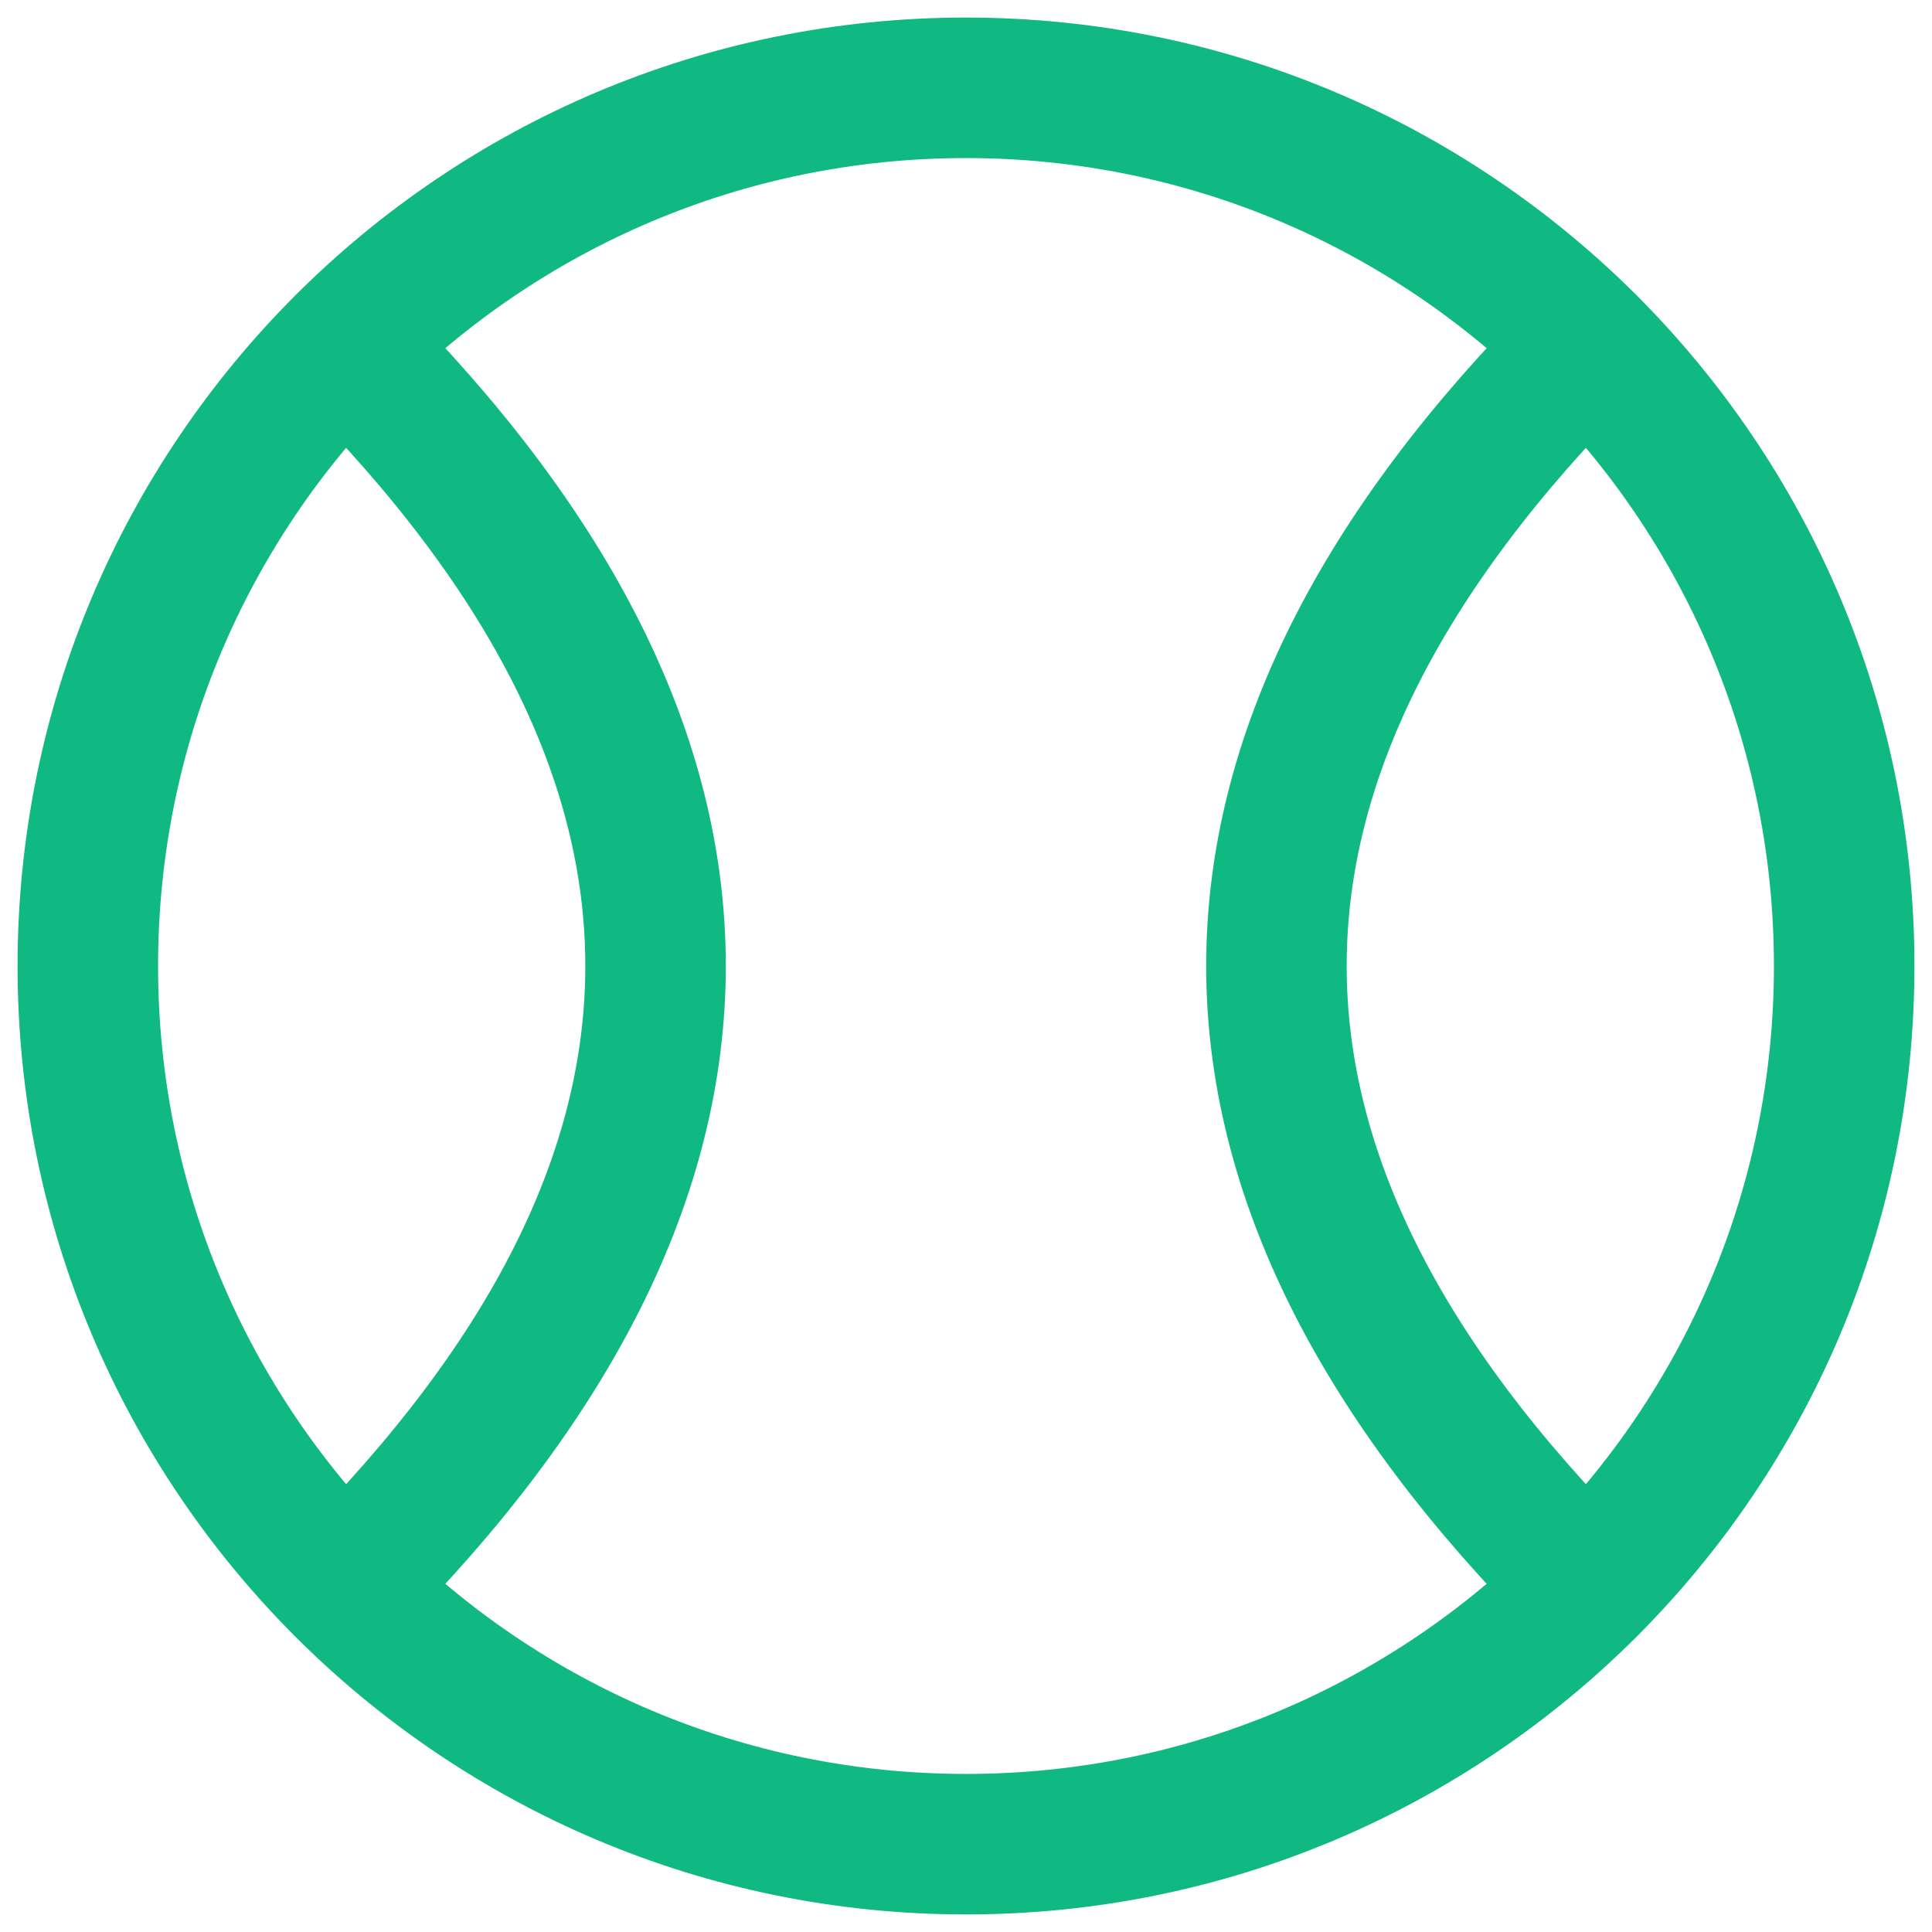
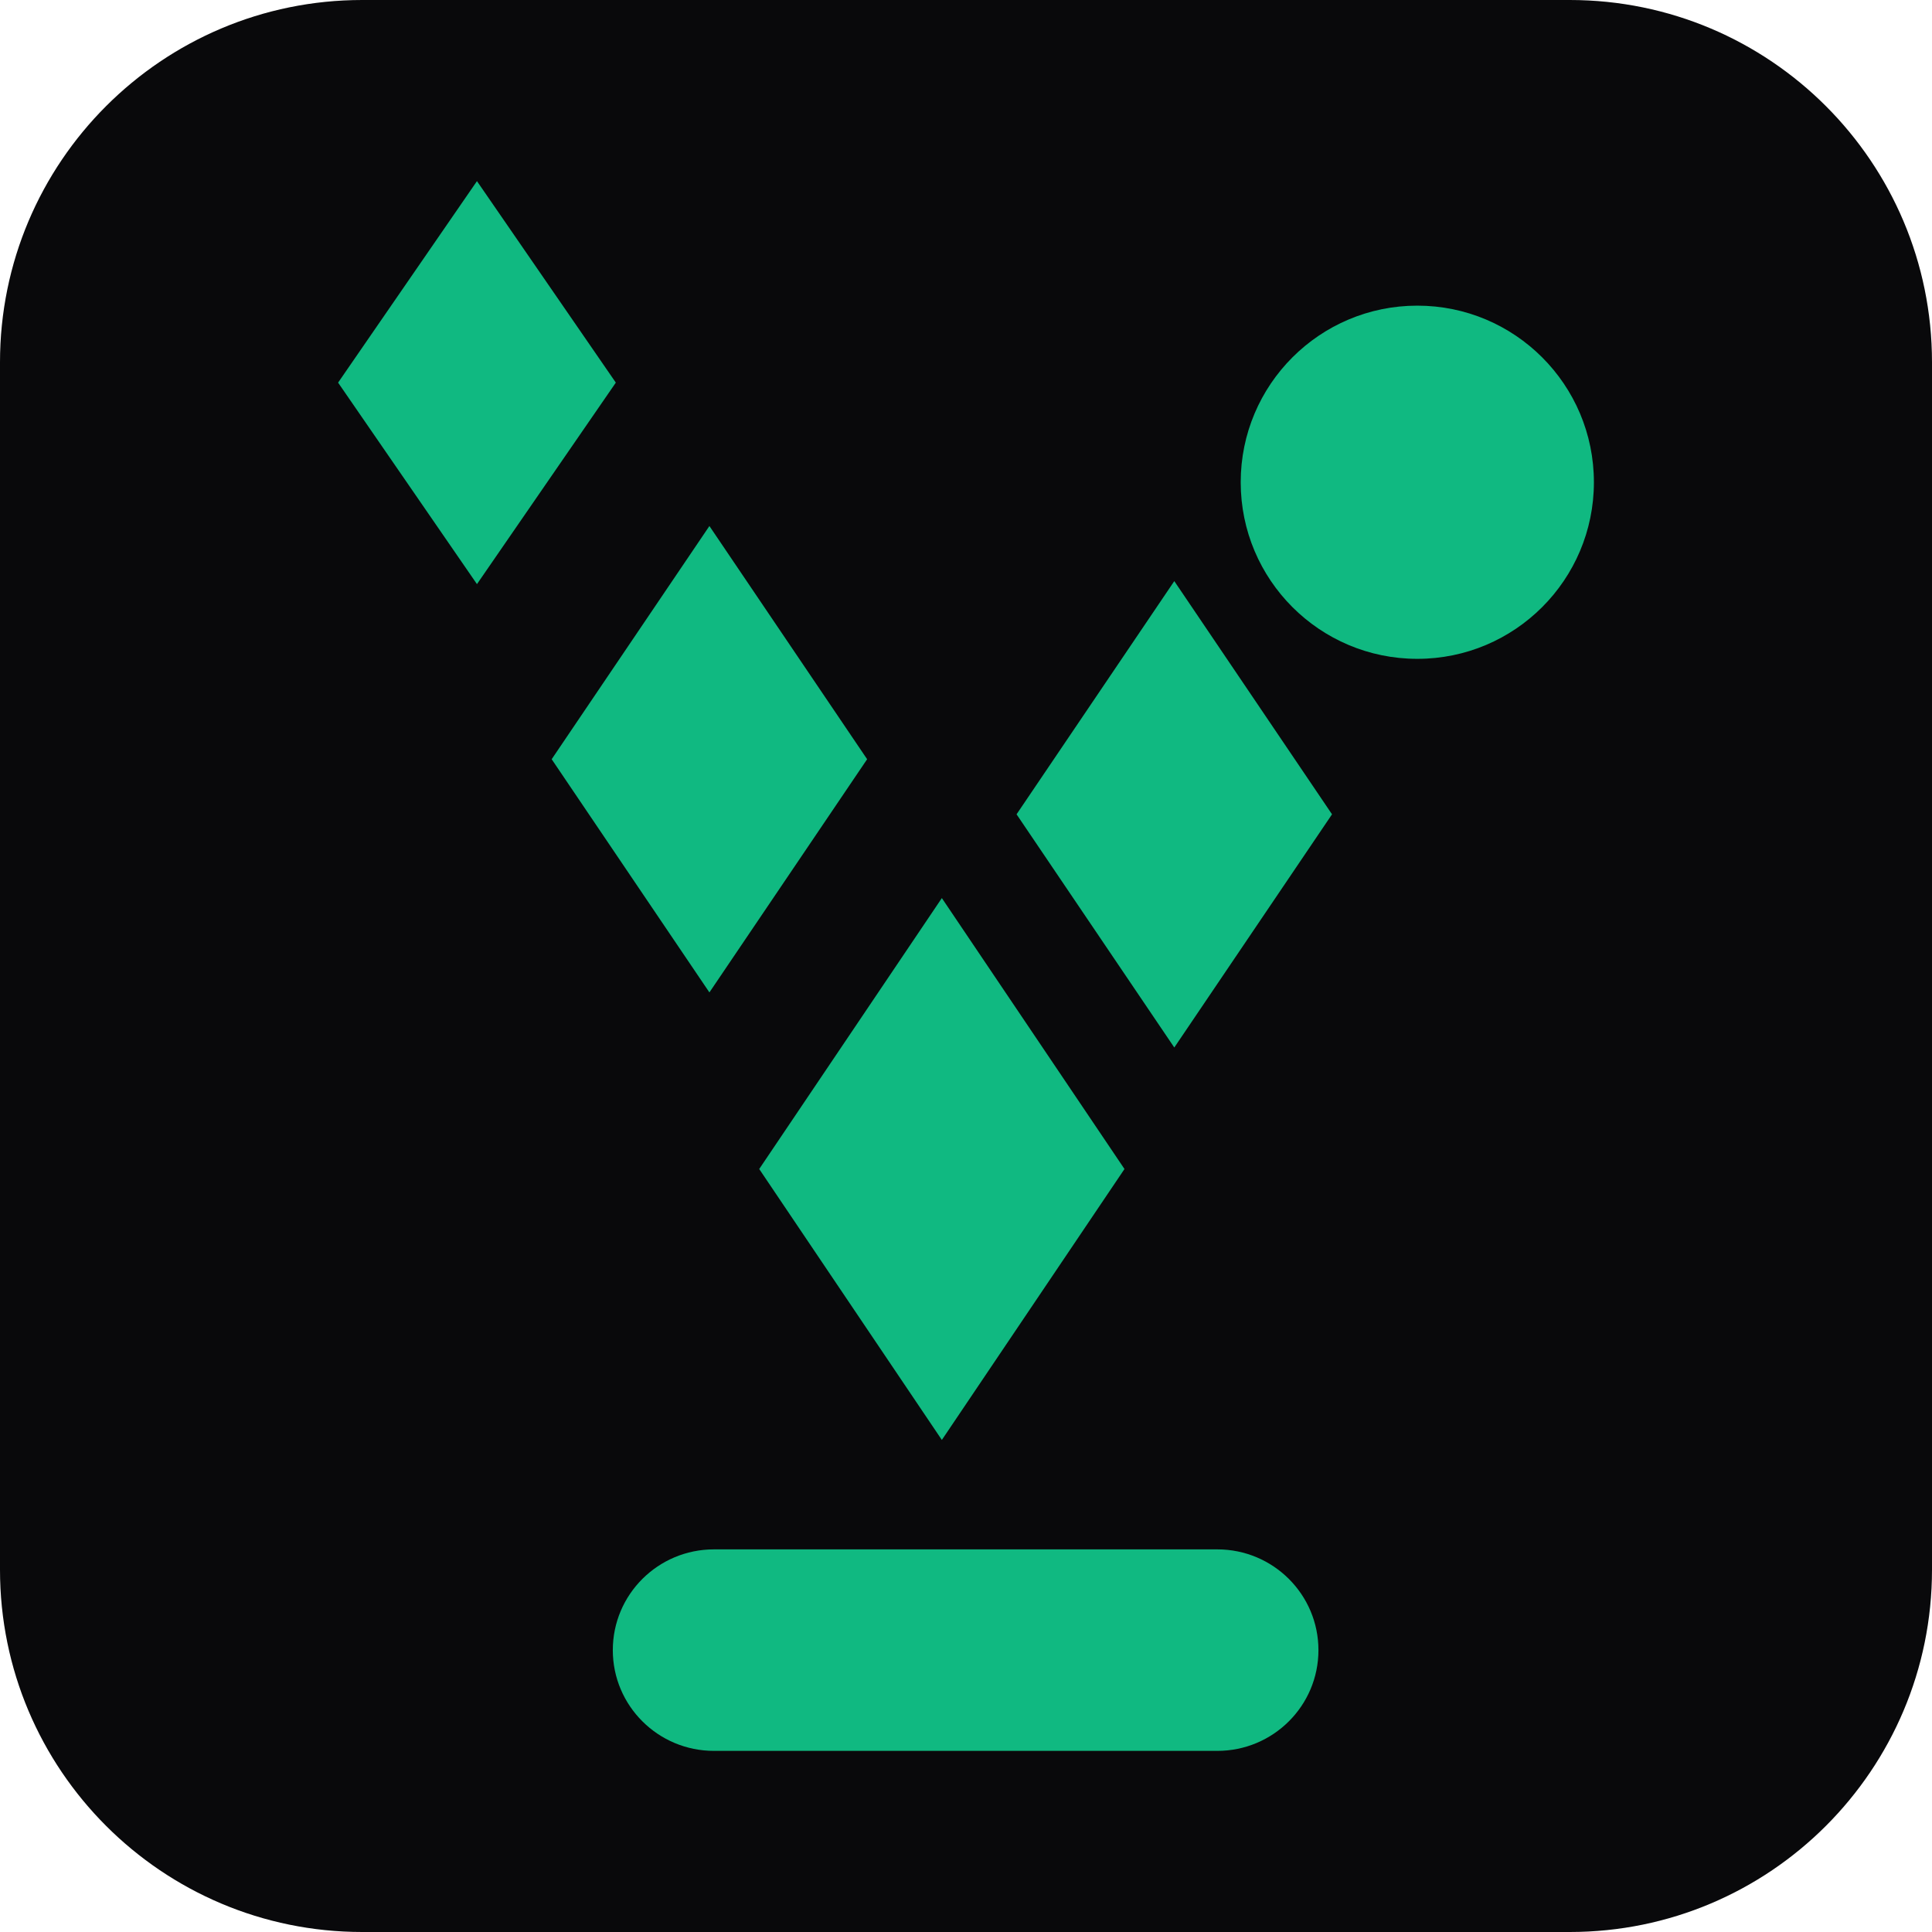
- <svg xmlns="http://www.w3.org/2000/svg" viewBox="90 90 220 220" fill="none">
-   <circle cx="200" cy="200" r="100" stroke="#10B981" stroke-width="16" />
-   <path d="M 129.3 129.3 Q 200 200 129.3 270.7" stroke="#10B981" stroke-width="16" stroke-linecap="round" />
-   <path d="M 270.7 129.3 Q 200 200 270.7 270.7" stroke="#10B981" stroke-width="16" stroke-linecap="round" />
+ <svg xmlns="http://www.w3.org/2000/svg" viewBox="0 0 256 256" width="256" height="256">
+   <rect width="256" height="256" rx="48" fill="#09090B" />
+   <path fill="#10B981" d="M63.2 24 L81.6 50.7 L63.2 77.4 L44.8 50.7 Z M94.0 69.7 L114.9 100.6 L94.0 131.5 L73.1 100.6 Z M124.8 119.0 L149.0 154.9 L124.8 190.8 L100.6 154.9 Z M155.6 77.0 L176.5 107.9 L155.6 138.8 L134.7 107.9 Z " />
+   <circle cx="187.8" cy="63.9" r="23.4" fill="#10B981" />
+   <rect x="81.2" y="205.3" width="93.5" height="26.7" rx="13.4" fill="#10B981" />
</svg>
